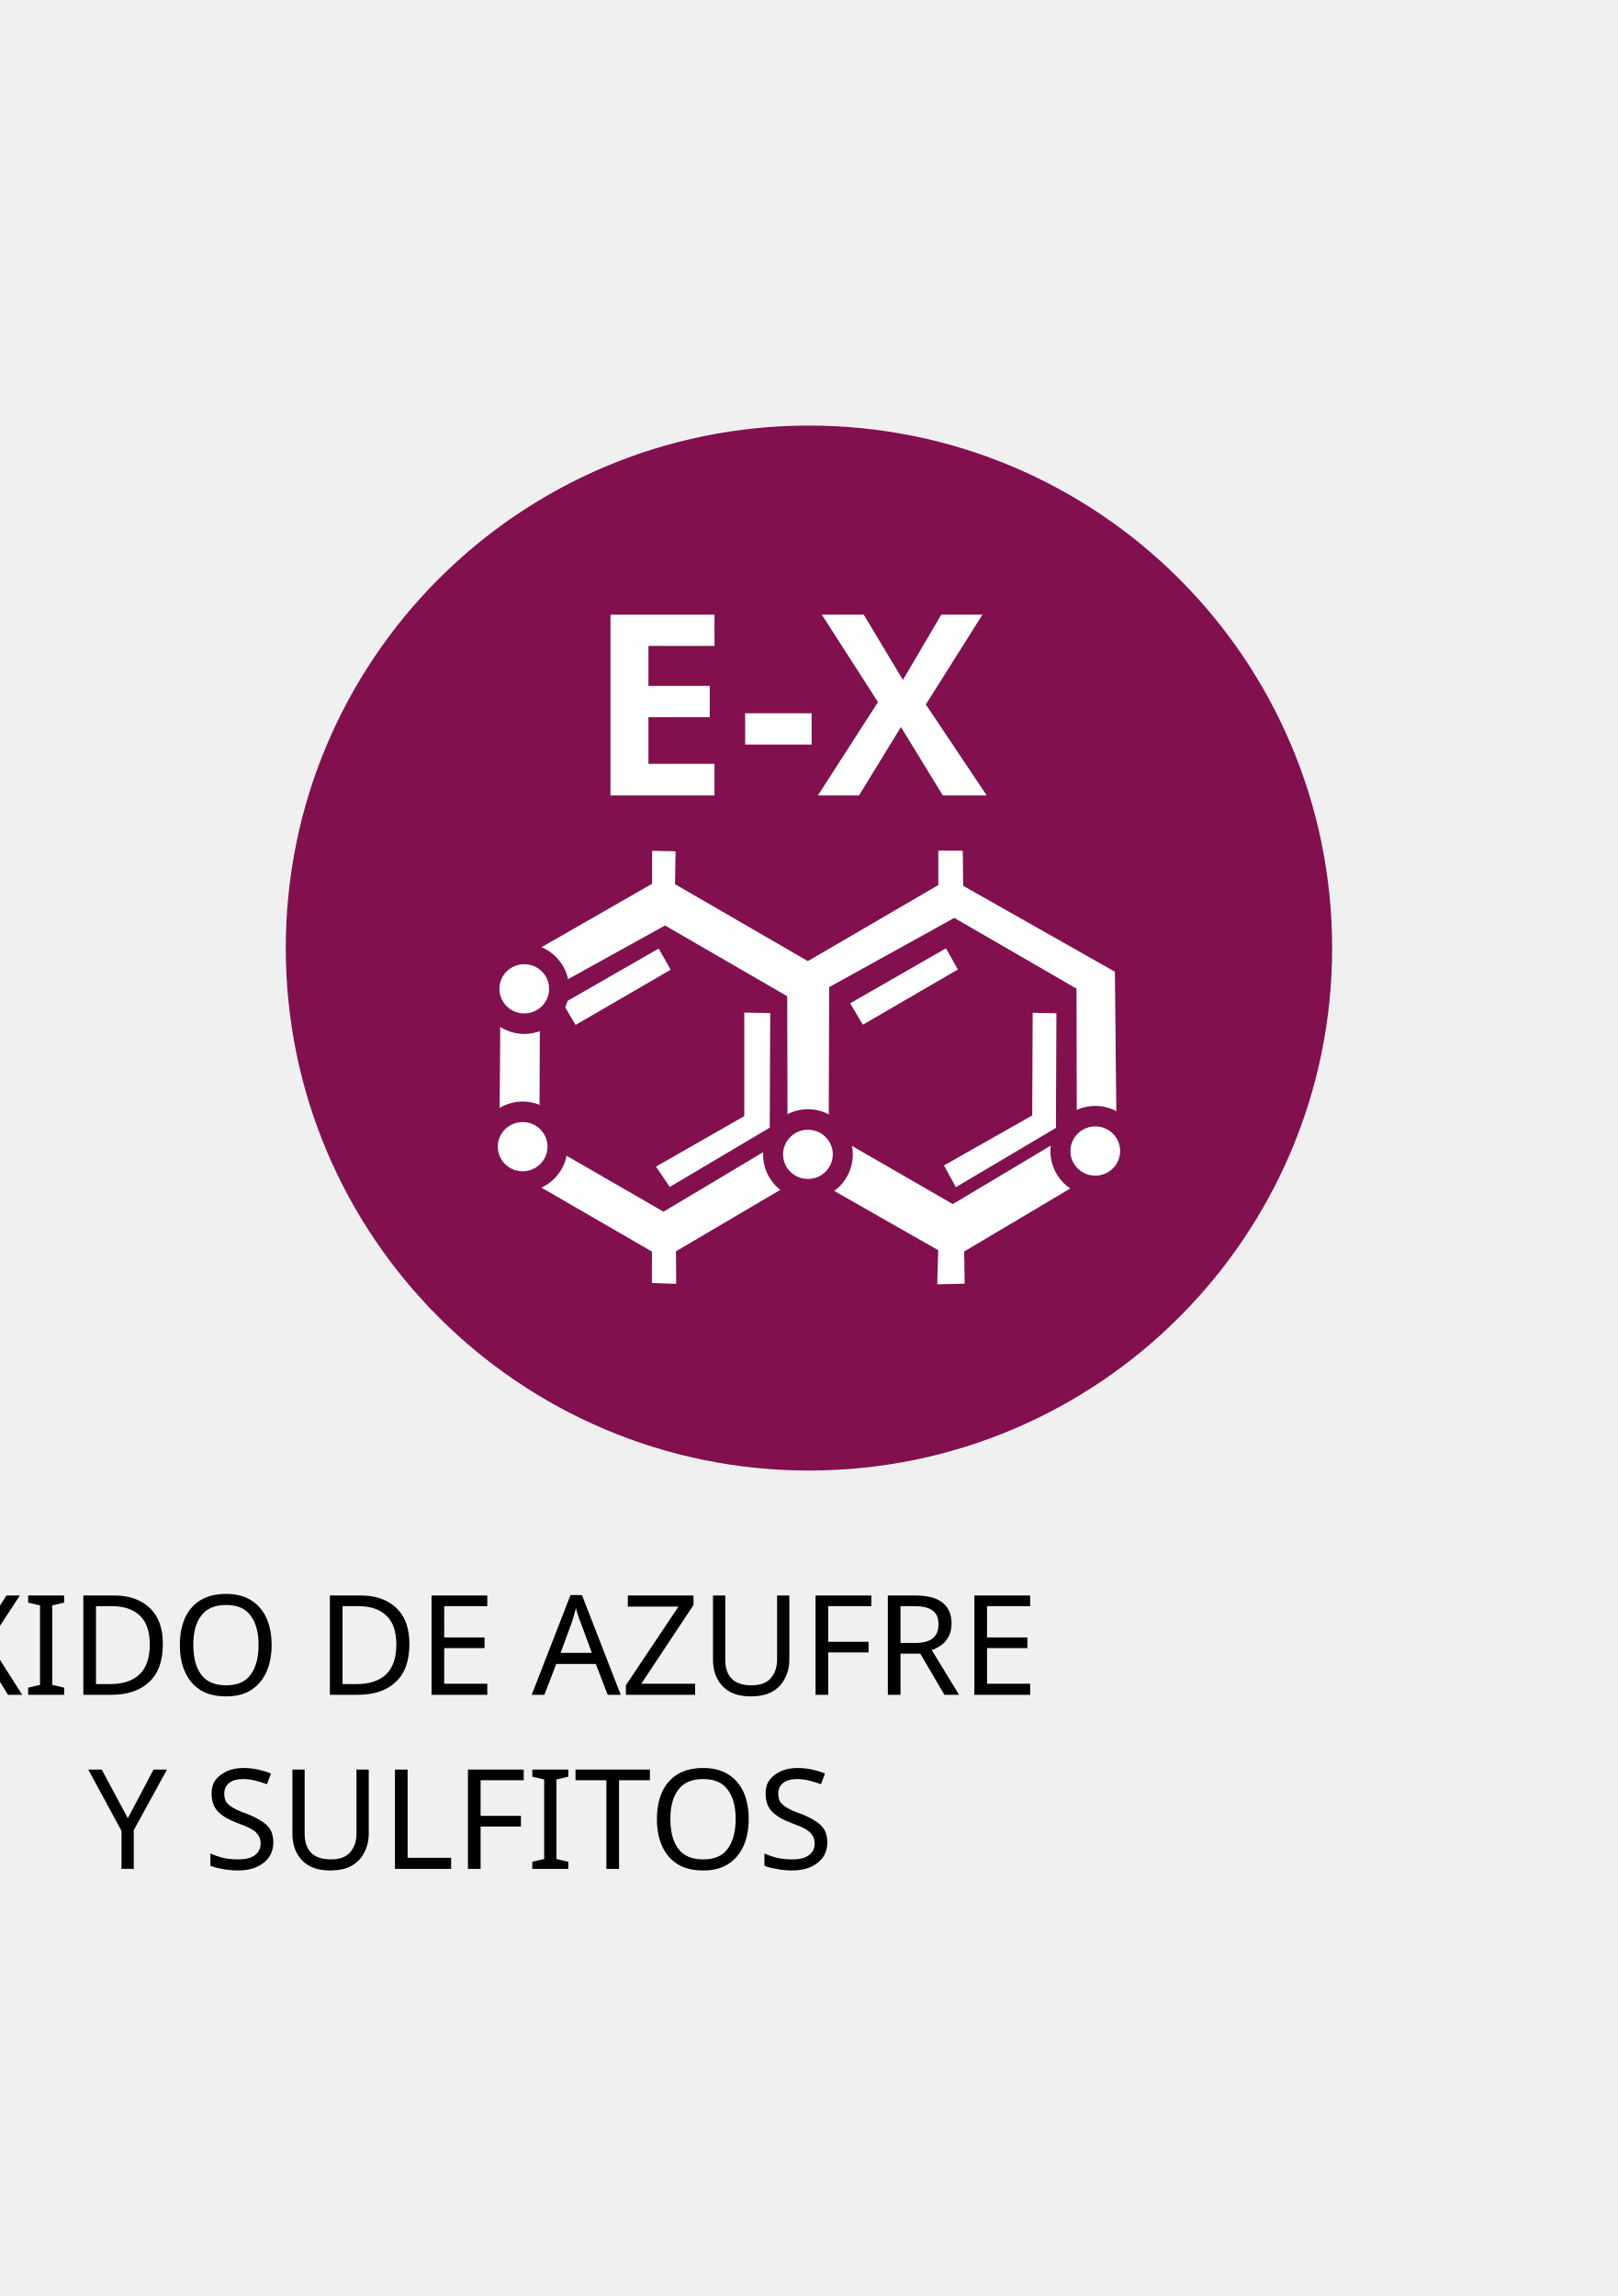
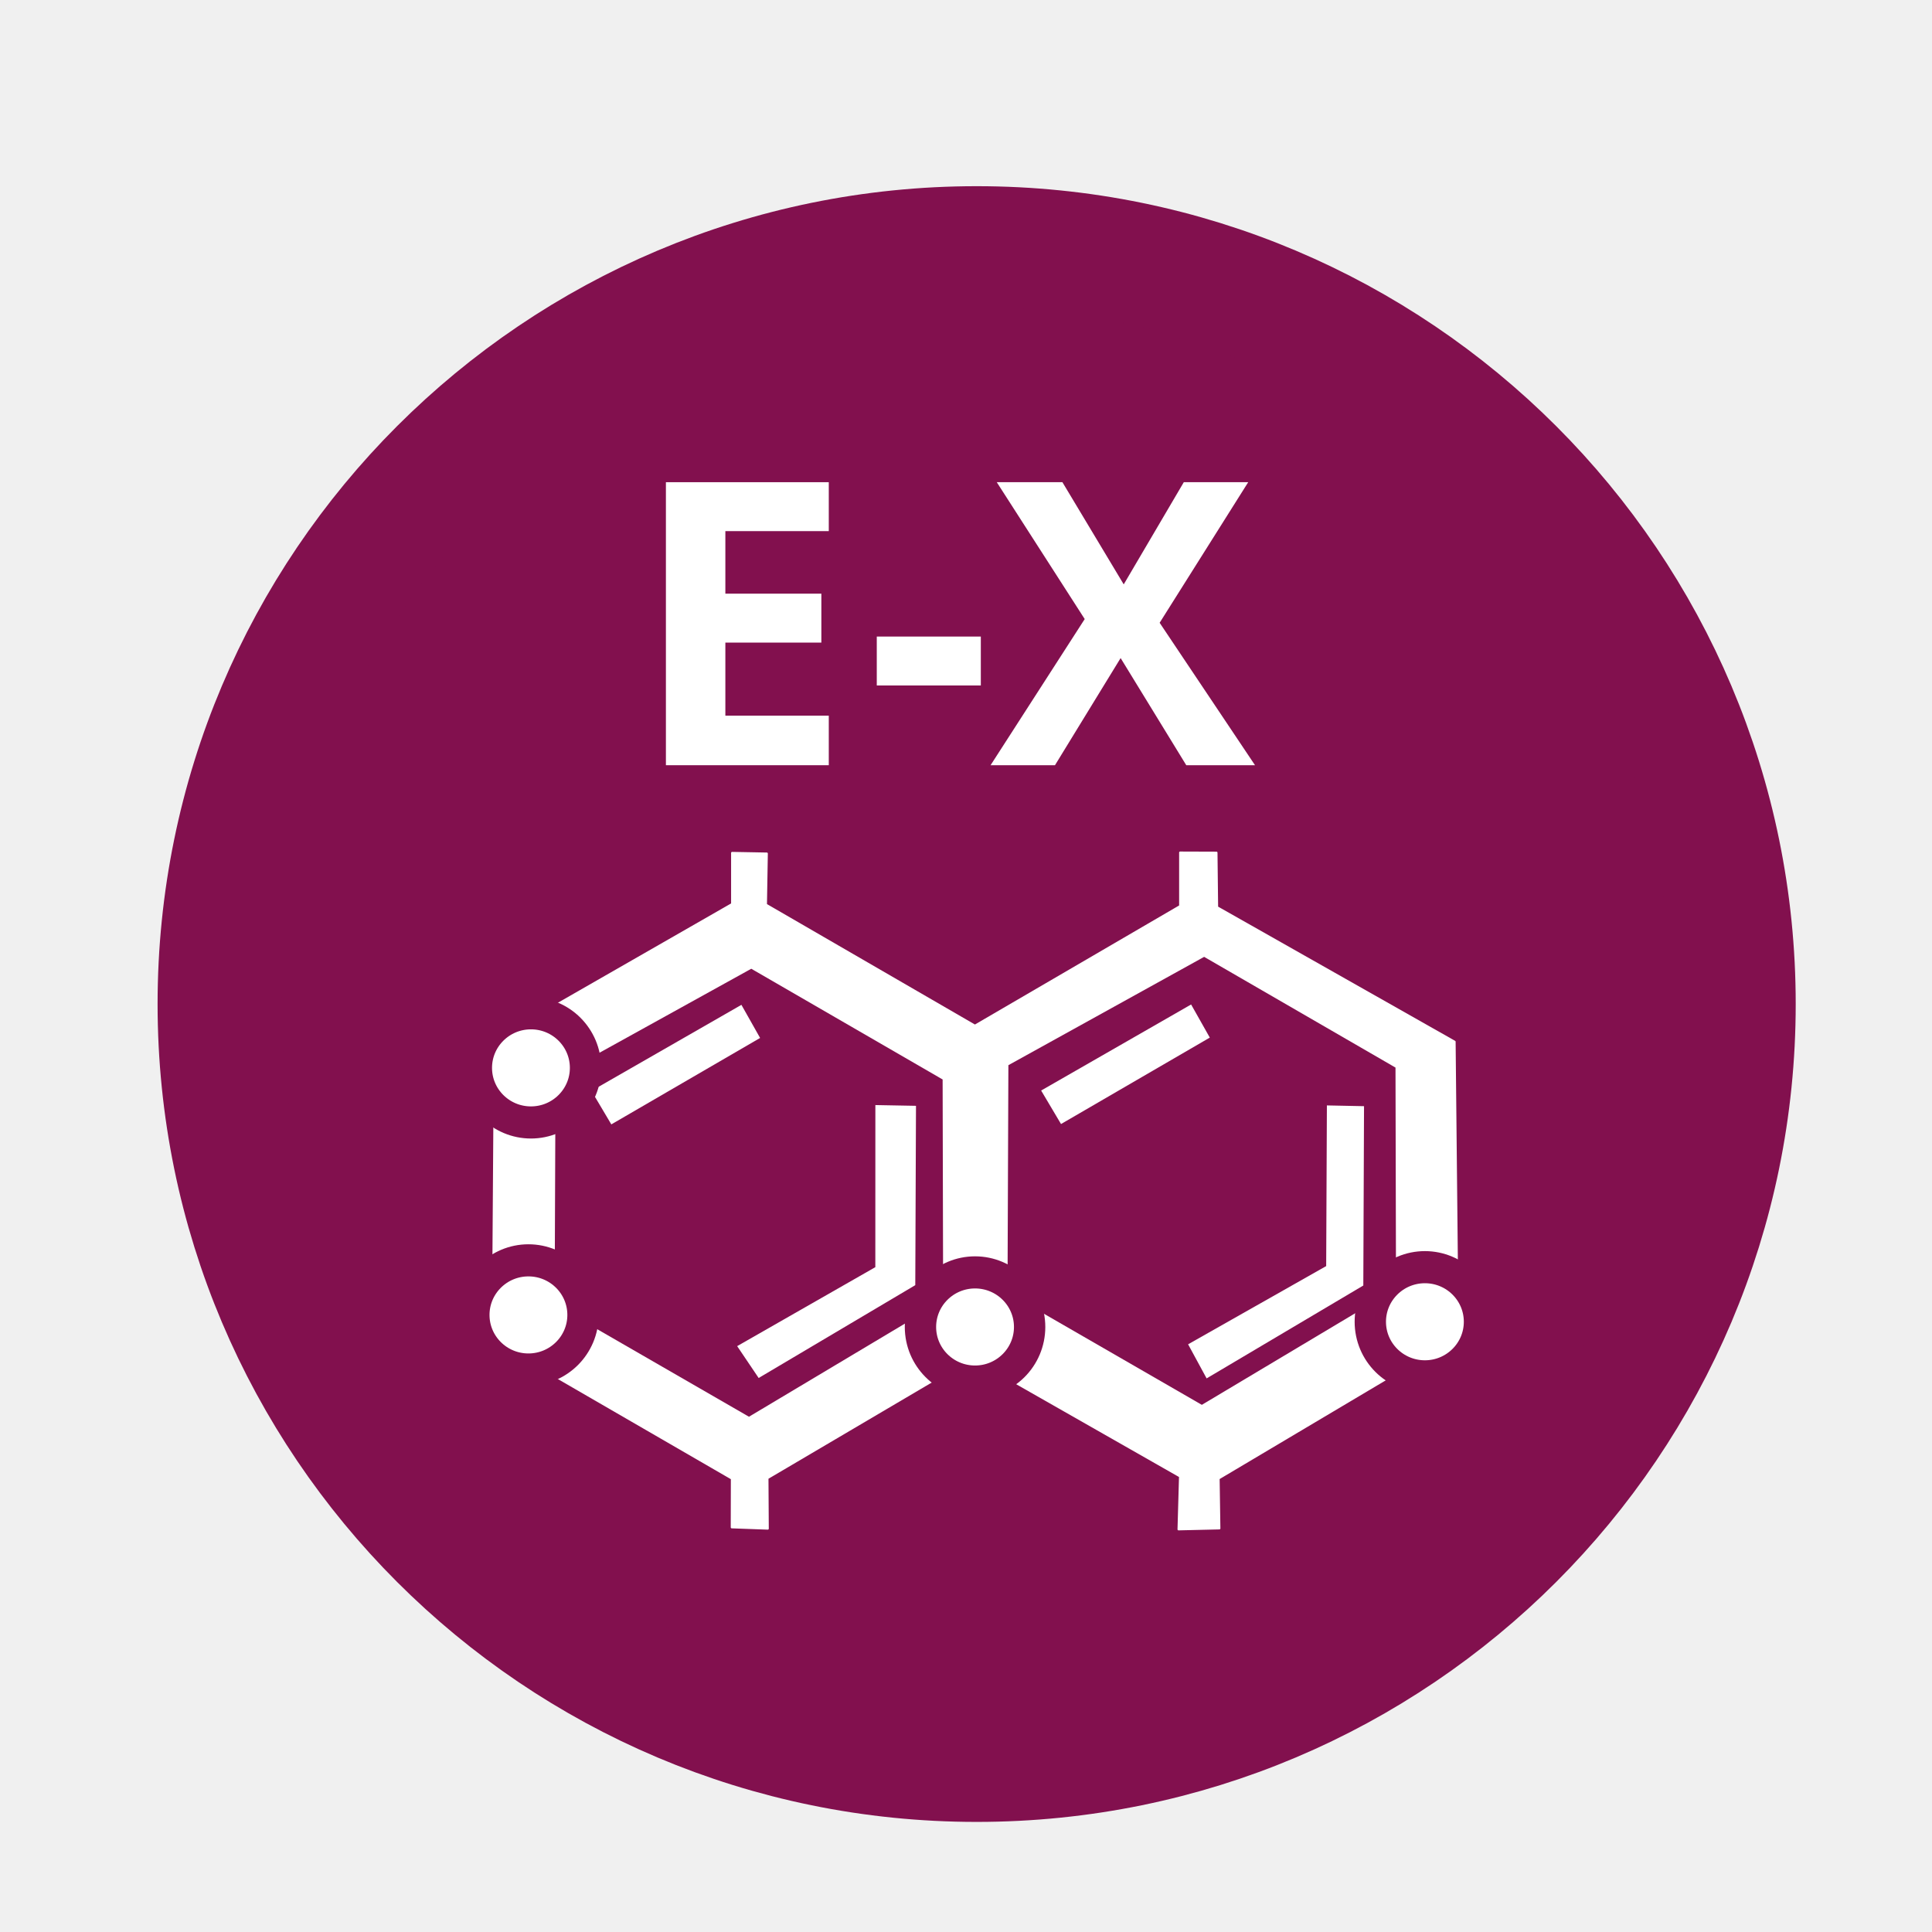
- <svg xmlns="http://www.w3.org/2000/svg" width="262.205" height="372.047" id="svg4209" version="1.1">
+ <svg xmlns="http://www.w3.org/2000/svg" width="200" height="200" id="svg4209" version="1.1">
  <defs id="defs4211" />
-   <g id="layer1" transform="translate(0,-680.3149)">
+   <g id="layer1" transform="translate(-30,-730)">
    <g id="g3298" transform="matrix(4.103001,0,0,4.103001,-784.2725,-540.3292)">
-       <text id="text4033-9-92" y="364.433" x="223.008" style="font-size:15px;font-style:normal;font-weight:normal;text-align:center;line-height:125%;letter-spacing:0px;word-spacing:0px;text-anchor:middle;fill:#000000;fill-opacity:1;stroke:none;font-family:Sans" xml:space="preserve">
-         <tspan style="font-size:5.5px" id="tspan4037-1-9" y="364.433" x="223.008">DIÓXIDO DE AZUFRE</tspan>
-         <tspan id="tspan3318" style="font-size:5.5px" y="371.308" x="223.008">Y SULFITOS</tspan>
-       </text>
      <g id="g3276">
        <path style="fill:#82104e;fill-opacity:1;stroke:#82104e;stroke-width:3;stroke-linecap:round;stroke-linejoin:round;stroke-miterlimit:4;stroke-opacity:1;stroke-dasharray:none;stroke-dashoffset:0" id="path3230-2-9" d="m 39.937,29.288 c 0,10.339 -8.222,18.72 -18.364,18.72 -10.142,0 -18.364,-8.381 -18.364,-18.72 0,-10.339 8.222,-18.72 18.364,-18.72 10.142,0 18.364,8.381 18.364,18.72 z" transform="matrix(1.040331,0,0,1.020515,200.6558,305.0533)" />
        <g id="g4196" transform="translate(-290.4365,304.9593)">
          <g id="g4054">
            <text xml:space="preserve" style="font-size:40px;font-style:normal;font-weight:normal;line-height:125%;letter-spacing:0px;word-spacing:0px;fill:#ffffff;fill-opacity:1;stroke:none;font-family:Sans" x="504.791" y="23.955" id="text4061">
              <tspan id="tspan4063" x="504.791" y="23.955" style="font-size:10px;font-weight:bold;fill:#ffffff;fill-opacity:1;-inkscape-font-specification:Sans Bold">E</tspan>
            </text>
            <text xml:space="preserve" style="font-size:40px;font-style:normal;font-weight:normal;line-height:125%;letter-spacing:0px;word-spacing:0px;fill:#ffffff;fill-opacity:1;stroke:none;font-family:Sans" x="510.72" y="24.006" id="text4061-7">
              <tspan id="tspan4063-7" x="510.72" y="24.006" style="font-size:10px;font-weight:bold;fill:#ffffff;fill-opacity:1;-inkscape-font-specification:Sans Bold">-</tspan>
            </text>
            <text xml:space="preserve" style="font-size:40px;font-style:normal;font-weight:normal;line-height:125%;letter-spacing:0px;word-spacing:0px;fill:#ffffff;fill-opacity:1;stroke:none;font-family:Sans" x="513.887" y="23.955" id="text4061-76">
              <tspan id="tspan4063-8" x="513.887" y="23.955" style="font-size:10px;font-weight:bold;fill:#ffffff;fill-opacity:1;-inkscape-font-specification:Sans Bold">X</tspan>
            </text>
          </g>
          <path id="path4062" d="m 519.66,43.213 -0.019,-1.26 6.03,-3.583 -0.076,-7.437 -5.992,-3.393 -0.016,-1.377 -0.918,-0.003 0,1.35 -5.177,3.018 -5.272,-3.053 0.022,-1.29 -0.877,-0.016 0,1.29 -5.984,3.431 -0.052,7.576 6.03,3.49 -0.003,1.23 0.91,0.033 -0.008,-1.274 5.155,-3.037 5.253,2.993 -0.038,1.336 z" style="fill:#ffffff;fill-opacity:1;stroke:#ffffff;stroke-width:0.05;stroke-linecap:round;stroke-linejoin:round;stroke-miterlimit:4;stroke-opacity:1;stroke-dasharray:none" />
          <path id="path4074" d="m 507.849,29.121 4.803,2.779 0.013,5.555 -4.874,2.911 -4.878,-2.814 0.022,-5.712 z" style="fill:#82104e;fill-opacity:1;stroke:#82104e;stroke-width:0.05;stroke-linecap:butt;stroke-linejoin:miter;stroke-miterlimit:4;stroke-opacity:1;stroke-dasharray:none" />
          <path id="path3266" d="m 503.851,32.183 0.476,0.802 3.711,-2.156 -0.447,-0.792 z" style="fill:#ffffff;fill-opacity:1;stroke:#ffffff;stroke-width:0.05;stroke-linecap:butt;stroke-linejoin:miter;stroke-miterlimit:4;stroke-opacity:1;stroke-dasharray:none" />
          <path id="path4074-5" d="m 519.275,28.821 4.803,2.779 0.013,5.555 -4.874,2.911 -4.878,-2.814 0.022,-5.712 z" style="fill:#82104e;fill-opacity:1;stroke:#82104e;stroke-width:0.05;stroke-linecap:butt;stroke-linejoin:miter;stroke-miterlimit:4;stroke-opacity:1;stroke-dasharray:none" />
          <path id="path3266-0" d="m 515.197,32.174 0.476,0.802 3.711,-2.156 -0.447,-0.792 z" style="fill:#ffffff;fill-opacity:1;stroke:#ffffff;stroke-width:0.05;stroke-linecap:butt;stroke-linejoin:miter;stroke-miterlimit:4;stroke-opacity:1;stroke-dasharray:none" />
          <path id="path4054" d="m 522.397,32.566 0.887,0.018 -0.018,4.486 -3.919,2.323 -0.443,-0.816 3.475,-1.968 z" style="fill:#ffffff;fill-opacity:1;stroke:#ffffff;stroke-width:0.05;stroke-linecap:butt;stroke-linejoin:miter;stroke-miterlimit:4;stroke-opacity:1;stroke-dasharray:none" />
          <path id="path4054-2" d="m 511.005,32.557 0.975,0.018 -0.018,4.486 -3.919,2.323 -0.514,-0.762 3.475,-1.986 z" style="fill:#ffffff;fill-opacity:1;stroke:#ffffff;stroke-width:0.05;stroke-linecap:butt;stroke-linejoin:miter;stroke-miterlimit:4;stroke-opacity:1;stroke-dasharray:none" />
          <path transform="matrix(1.014928,0,0,1.040206,-5.206289,1.746524)" d="m 501.389,28.693 c 0,0.731 -0.608,1.324 -1.357,1.324 -0.75,0 -1.357,-0.593 -1.357,-1.324 0,-0.731 0.608,-1.324 1.357,-1.324 0.75,0 1.357,0.593 1.357,1.324 z" id="path4064" style="fill:#ffffff;fill-opacity:1;stroke:#82104e;stroke-width:0.779;stroke-linecap:round;stroke-linejoin:round;stroke-miterlimit:4;stroke-opacity:1;stroke-dasharray:none" />
          <path transform="matrix(1.014928,0,0,1.040206,-5.269743,7.979791)" d="m 501.389,28.693 c 0,0.731 -0.608,1.324 -1.357,1.324 -0.75,0 -1.357,-0.593 -1.357,-1.324 0,-0.731 0.608,-1.324 1.357,-1.324 0.75,0 1.357,0.593 1.357,1.324 z" id="path4064-8" style="fill:#ffffff;fill-opacity:1;stroke:#82104e;stroke-width:0.779;stroke-linecap:round;stroke-linejoin:round;stroke-miterlimit:4;stroke-opacity:1;stroke-dasharray:none" />
          <path transform="matrix(1.014928,0,0,1.040206,5.99852,8.283825)" d="m 501.389,28.693 c 0,0.731 -0.608,1.324 -1.357,1.324 -0.75,0 -1.357,-0.593 -1.357,-1.324 0,-0.731 0.608,-1.324 1.357,-1.324 0.75,0 1.357,0.593 1.357,1.324 z" id="path4064-2" style="fill:#ffffff;fill-opacity:1;stroke:#82104e;stroke-width:0.779;stroke-linecap:round;stroke-linejoin:round;stroke-miterlimit:4;stroke-opacity:1;stroke-dasharray:none" />
          <path transform="matrix(1.014928,0,0,1.040206,17.34838,8.152151)" d="m 501.389,28.693 c 0,0.731 -0.608,1.324 -1.357,1.324 -0.75,0 -1.357,-0.593 -1.357,-1.324 0,-0.731 0.608,-1.324 1.357,-1.324 0.75,0 1.357,0.593 1.357,1.324 z" id="path4064-0" style="fill:#ffffff;fill-opacity:1;stroke:#82104e;stroke-width:0.779;stroke-linecap:round;stroke-linejoin:round;stroke-miterlimit:4;stroke-opacity:1;stroke-dasharray:none" />
        </g>
      </g>
    </g>
  </g>
</svg>
